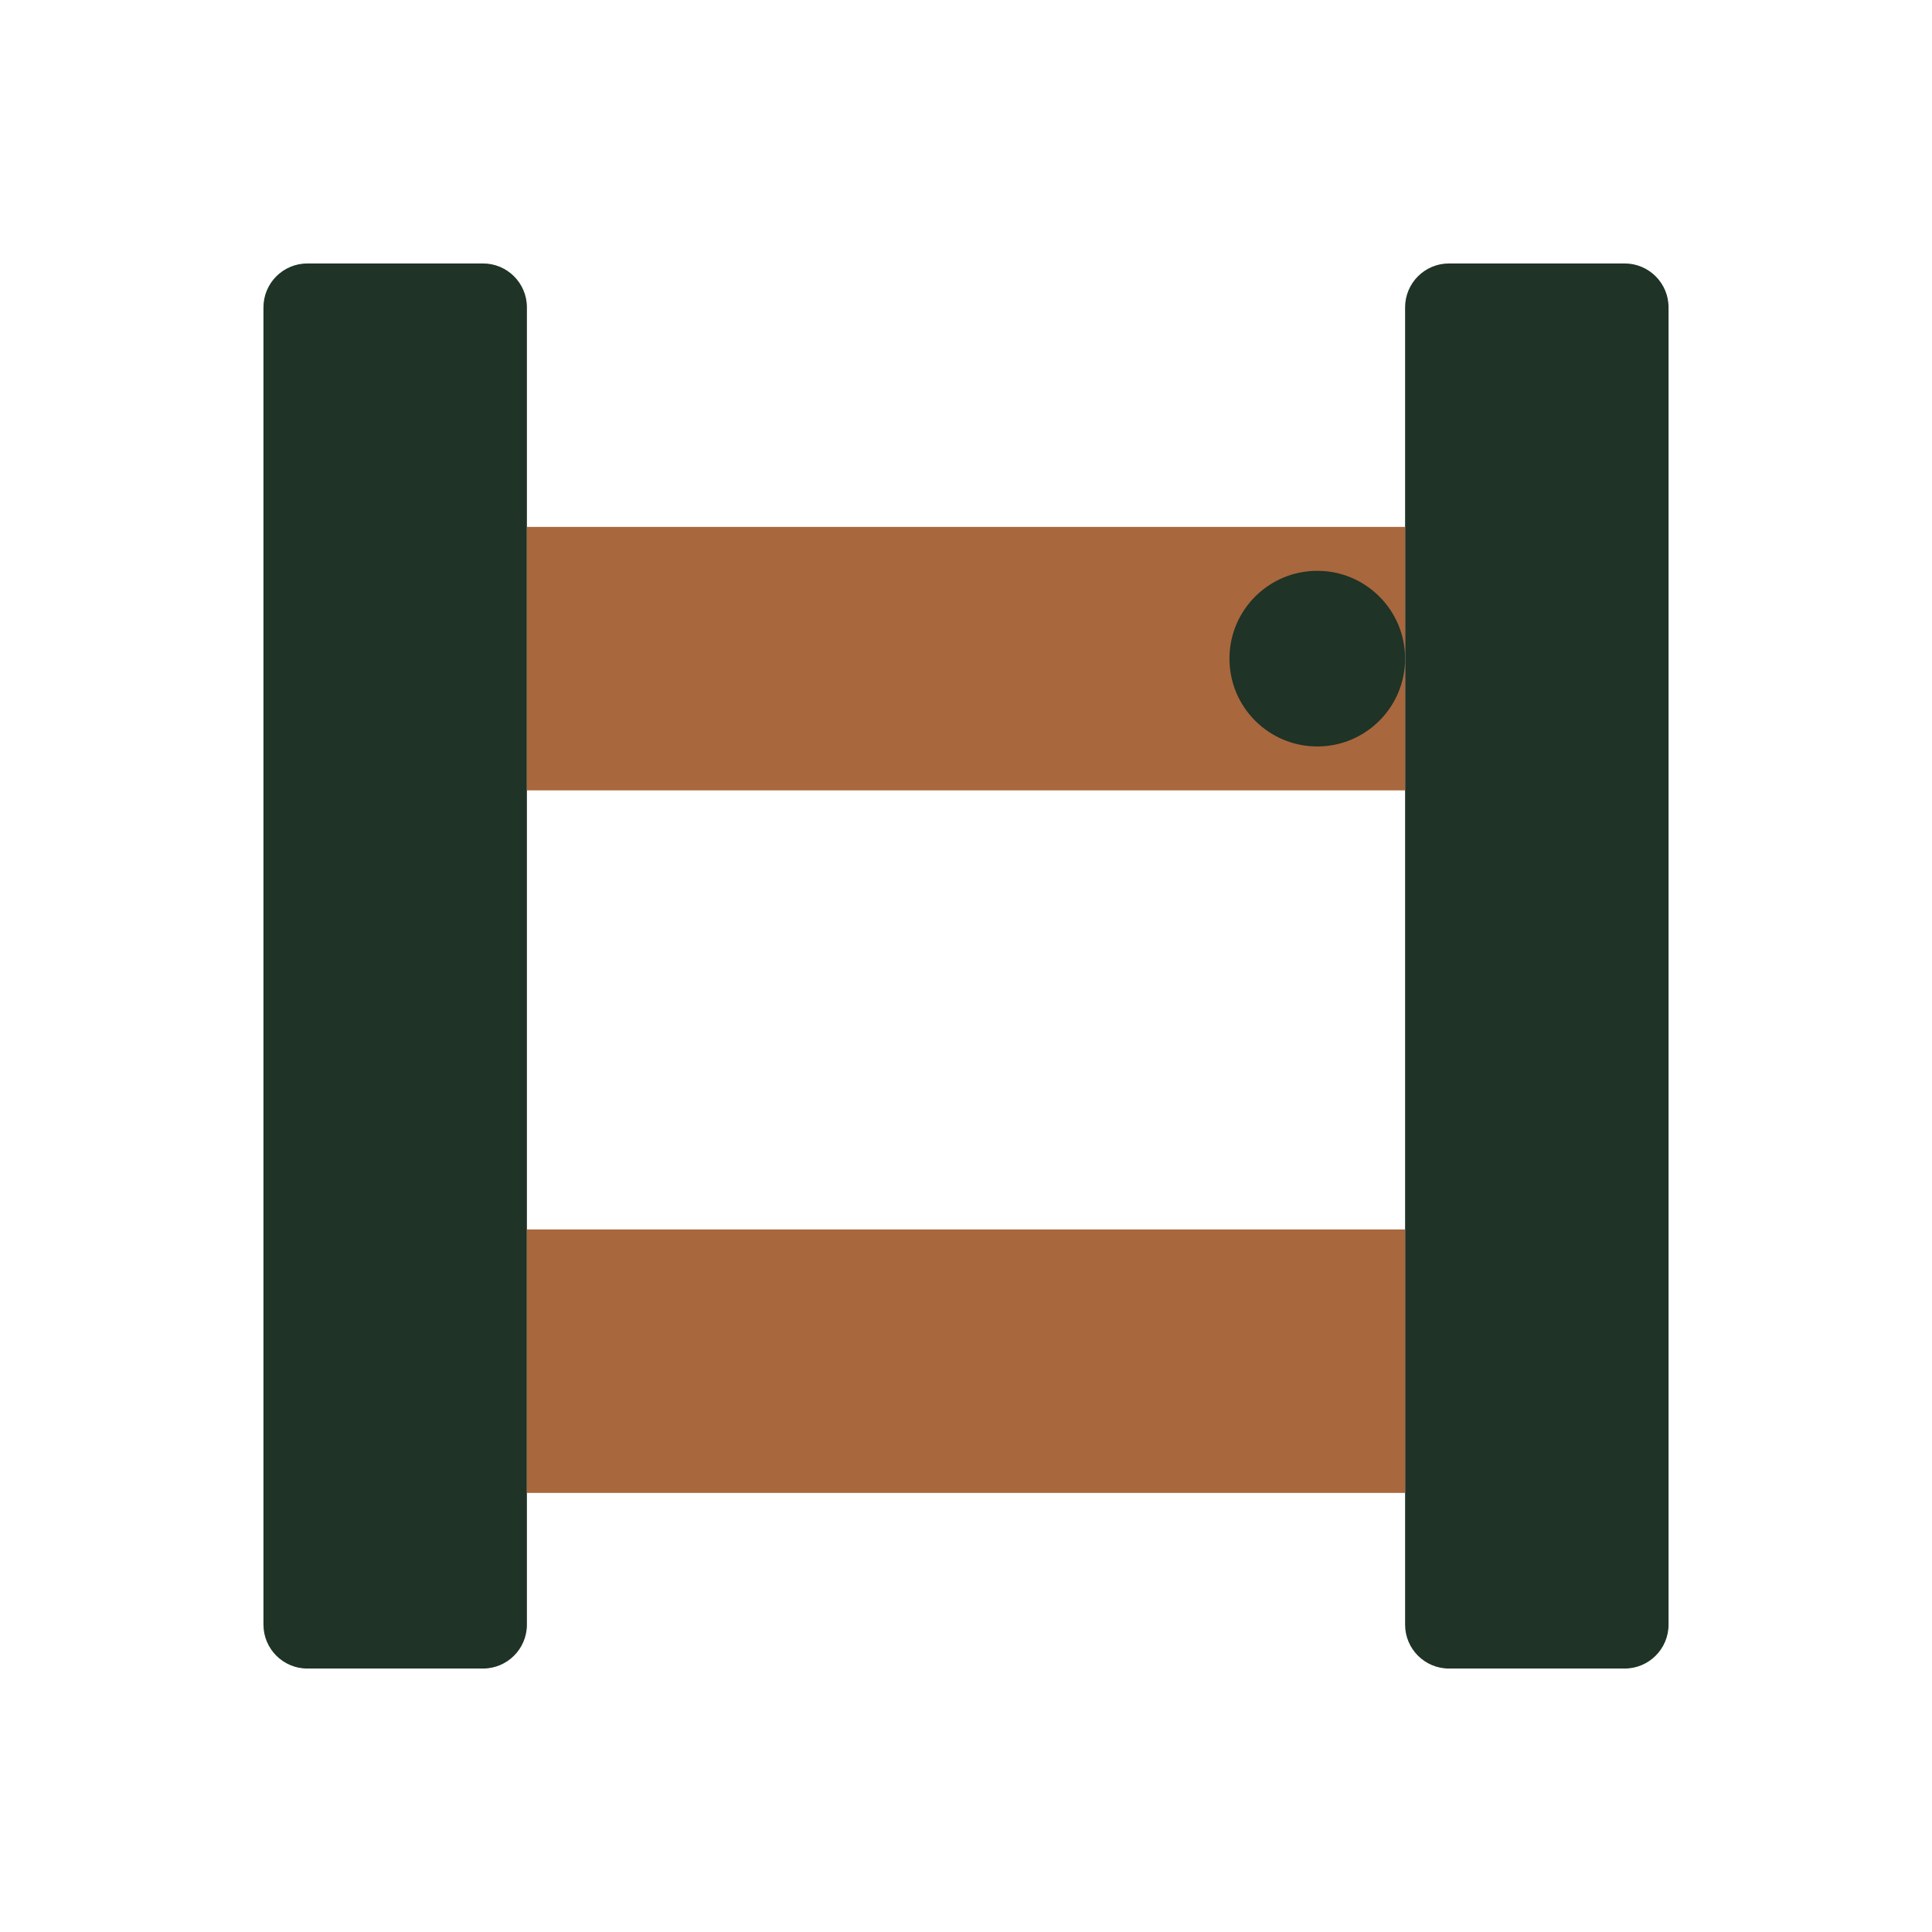
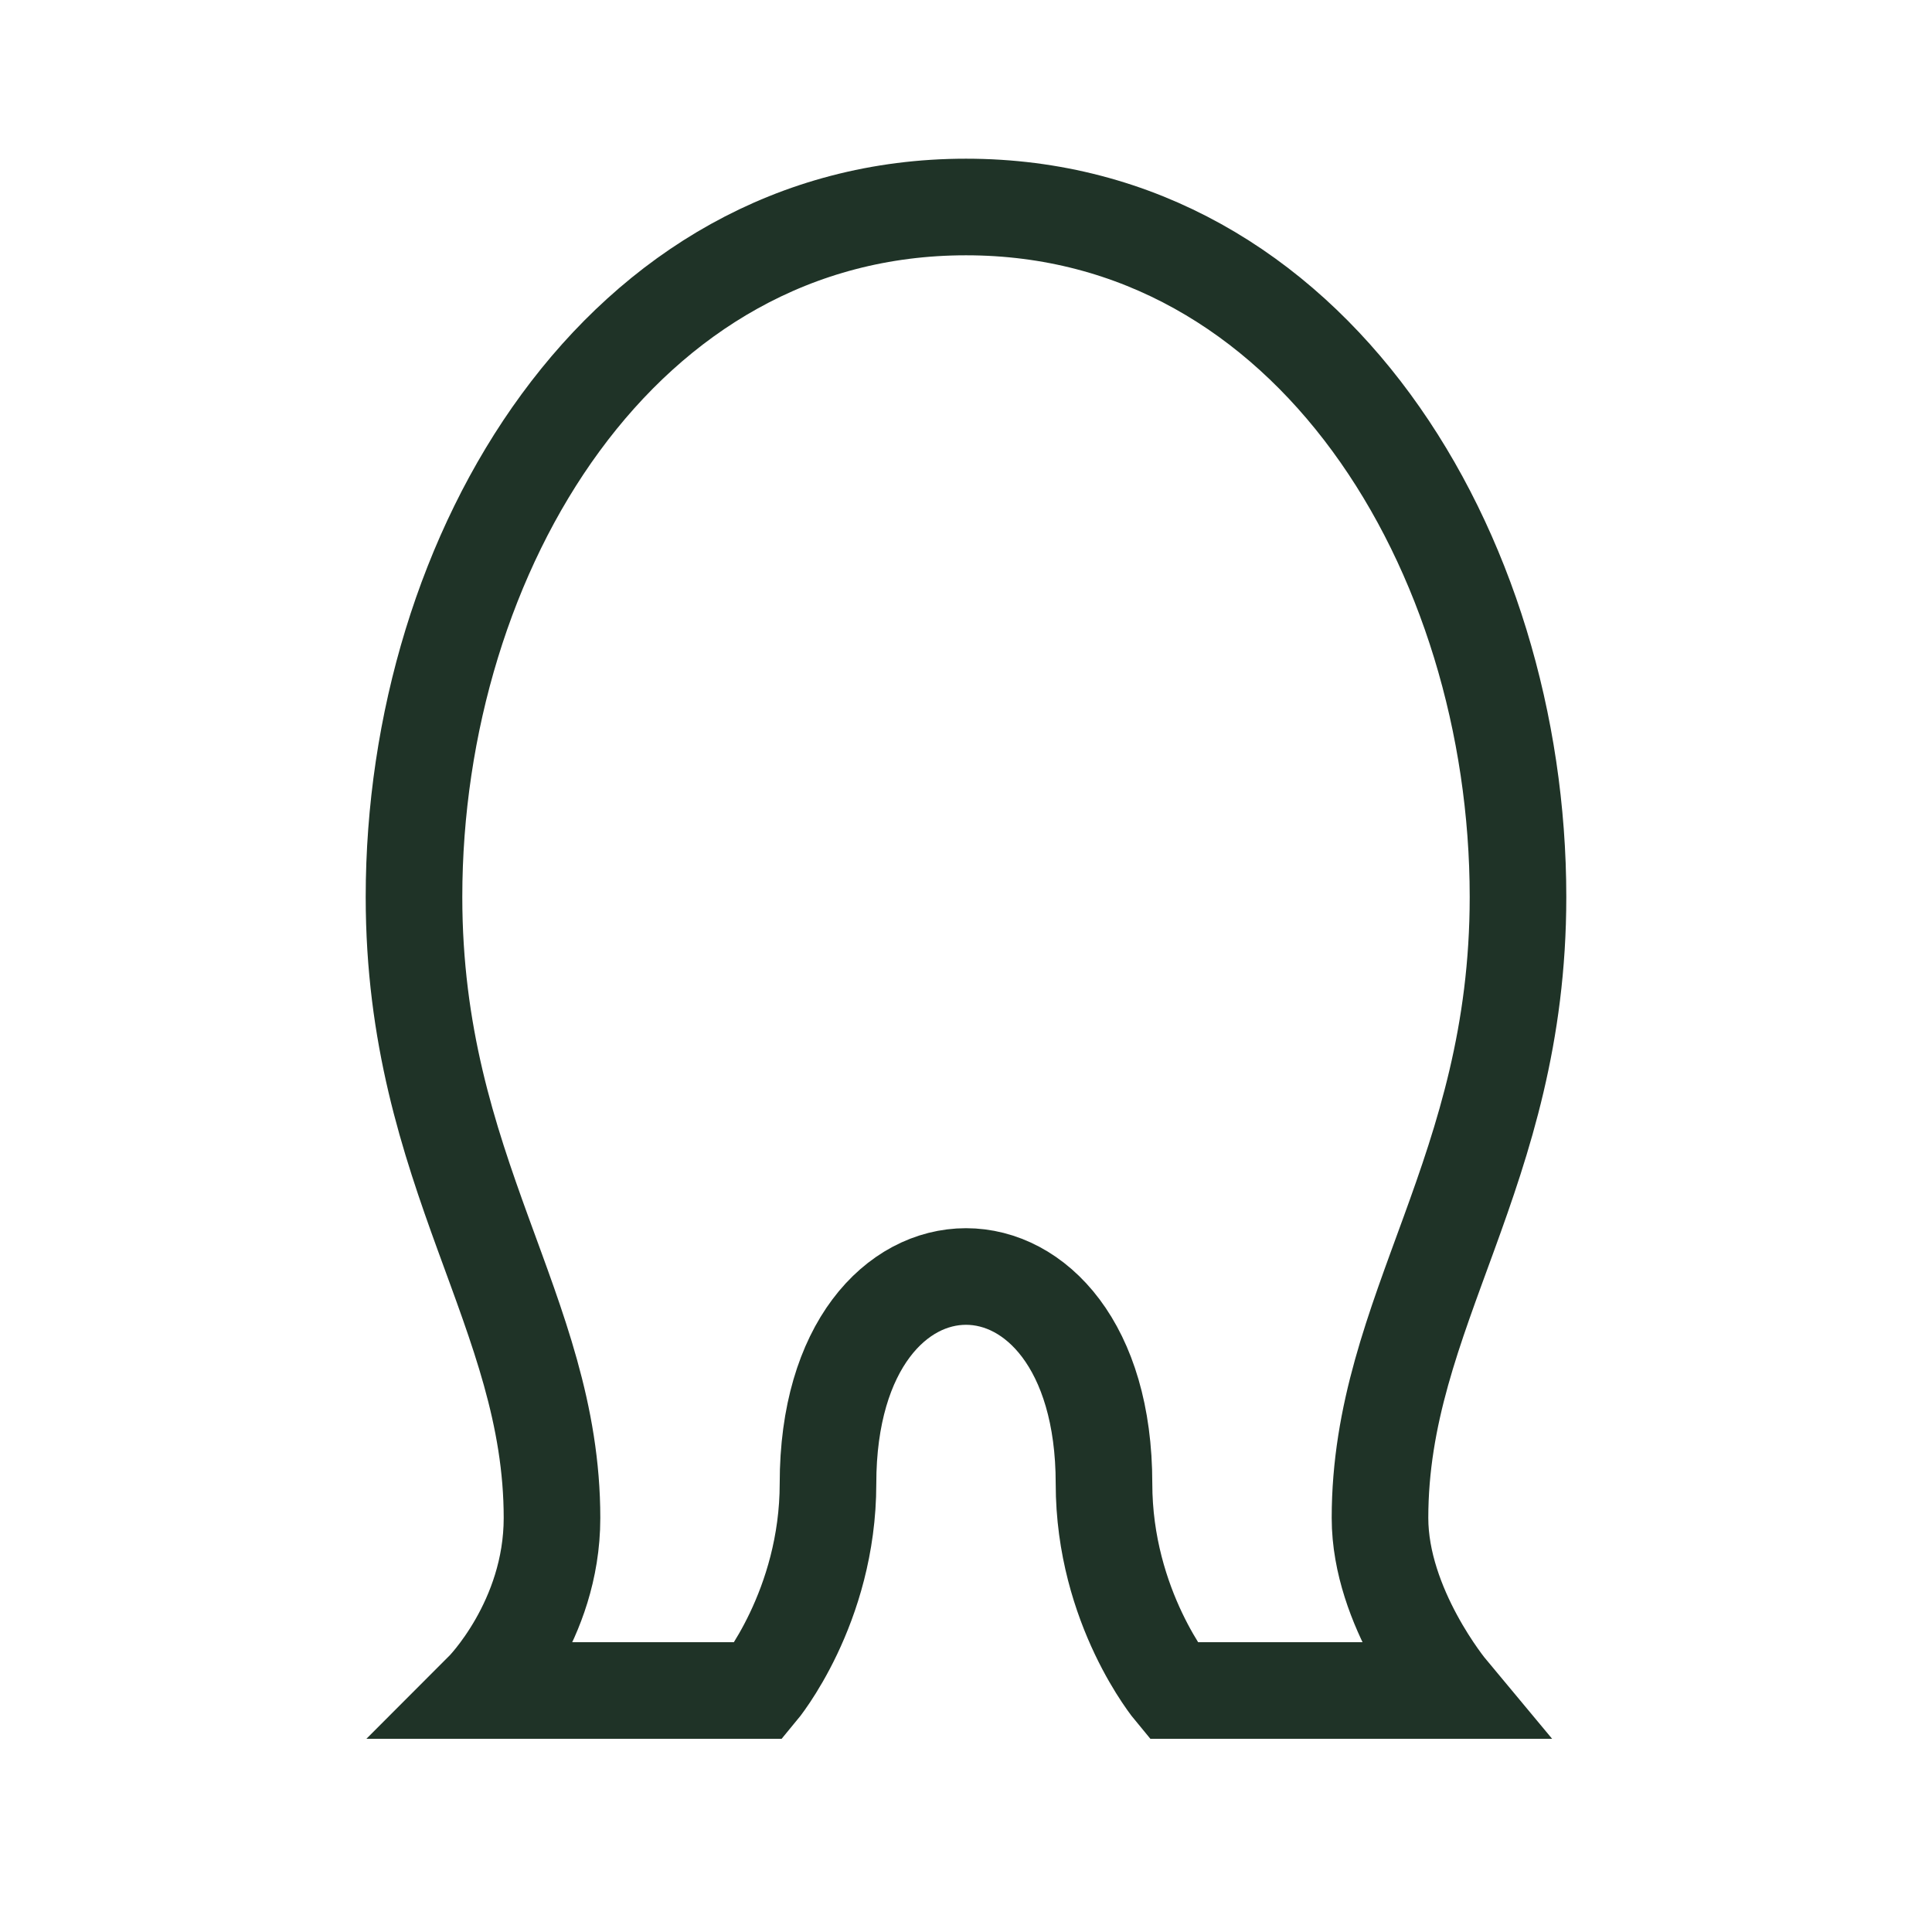
- <svg xmlns="http://www.w3.org/2000/svg" viewBox="0 0 44 44">
-   <rect x="6" y="6" width="6" height="32" rx="1" fill="#1f3327" />
-   <rect x="32" y="6" width="6" height="32" rx="1" fill="#1f3327" />
-   <rect x="12" y="12" width="20" height="6" fill="#a9673d" />
-   <rect x="12" y="28" width="20" height="6" fill="#a9673d" />
-   <circle cx="30" cy="15" r="2" fill="#1f3327" />
+ <svg xmlns="http://www.w3.org/2000/svg" viewBox="0 0 28 28" fill="none">
+   <path d="M14 3C9 3 6 8 6 13c0 4 2 6 2 9 0 1.5-1 2.5-1 2.5h4s1-1.2 1-3c0-2 1-3 2-3s2 1 2 3c0 1.8 1 3 1 3h4s-1-1.2-1-2.5c0-3 2-5 2-9 0-5-3-10-8-10z" stroke="#1f3327" stroke-width="1.4" />
</svg>
